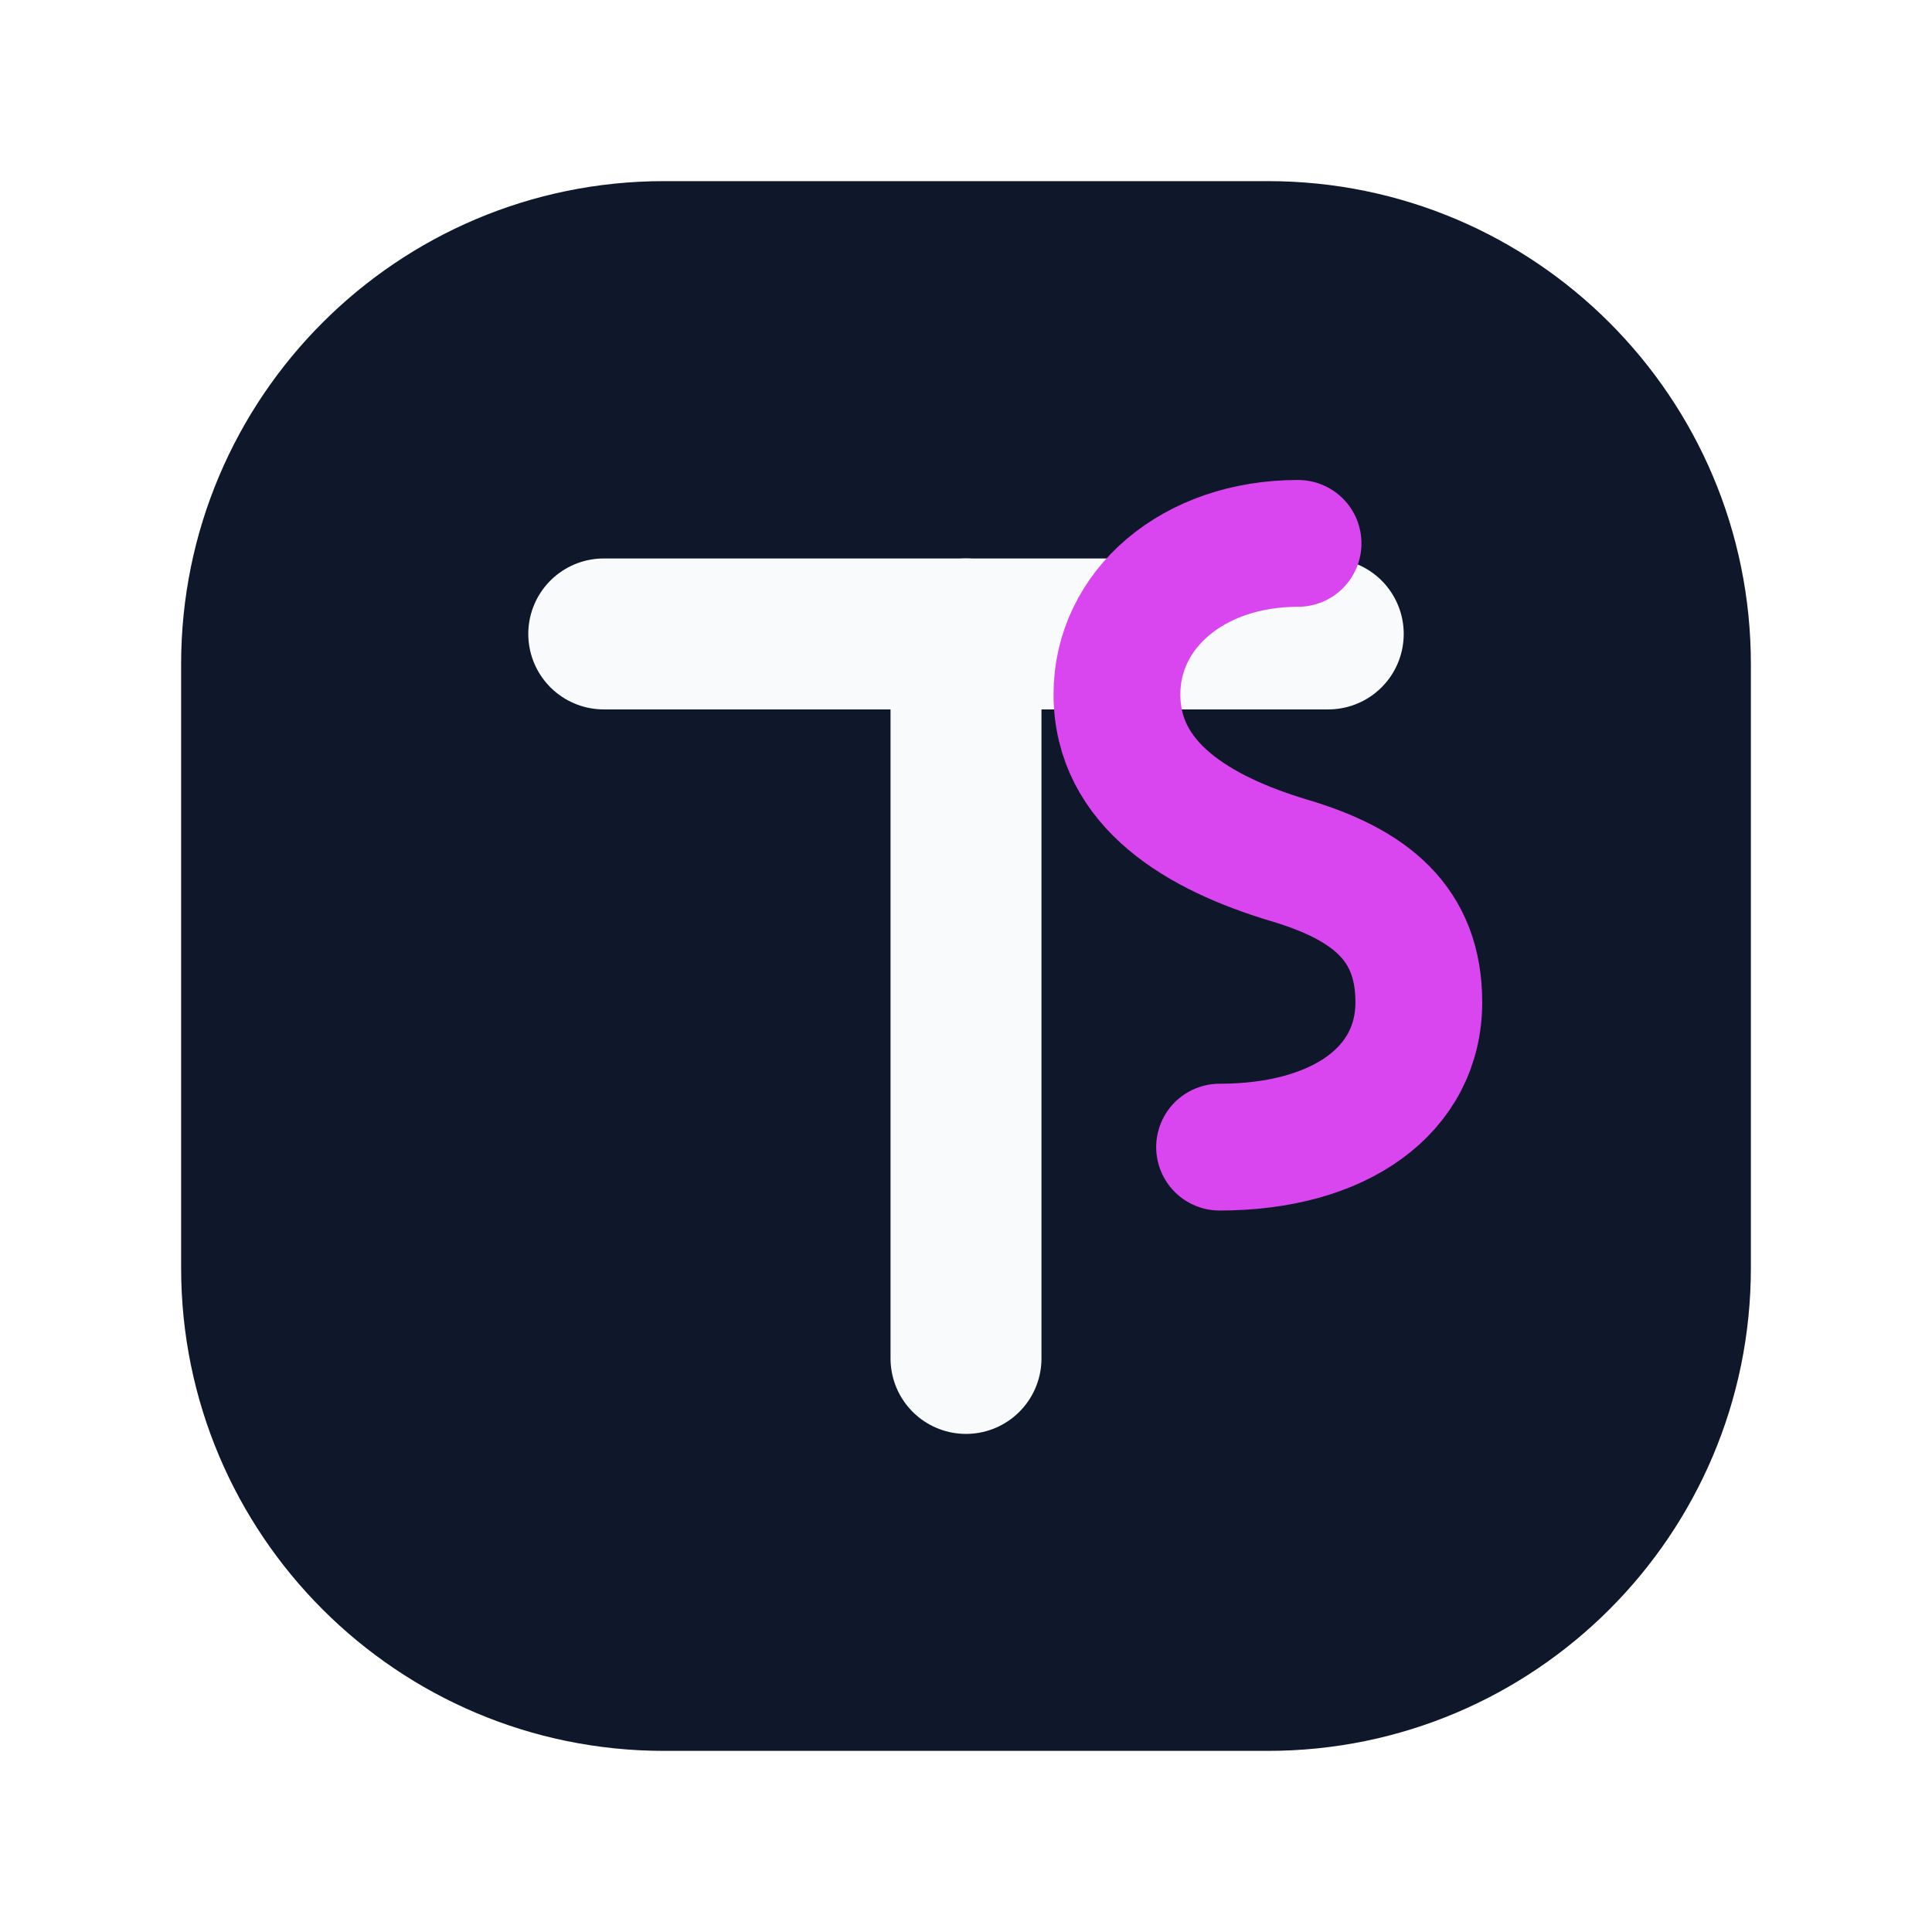
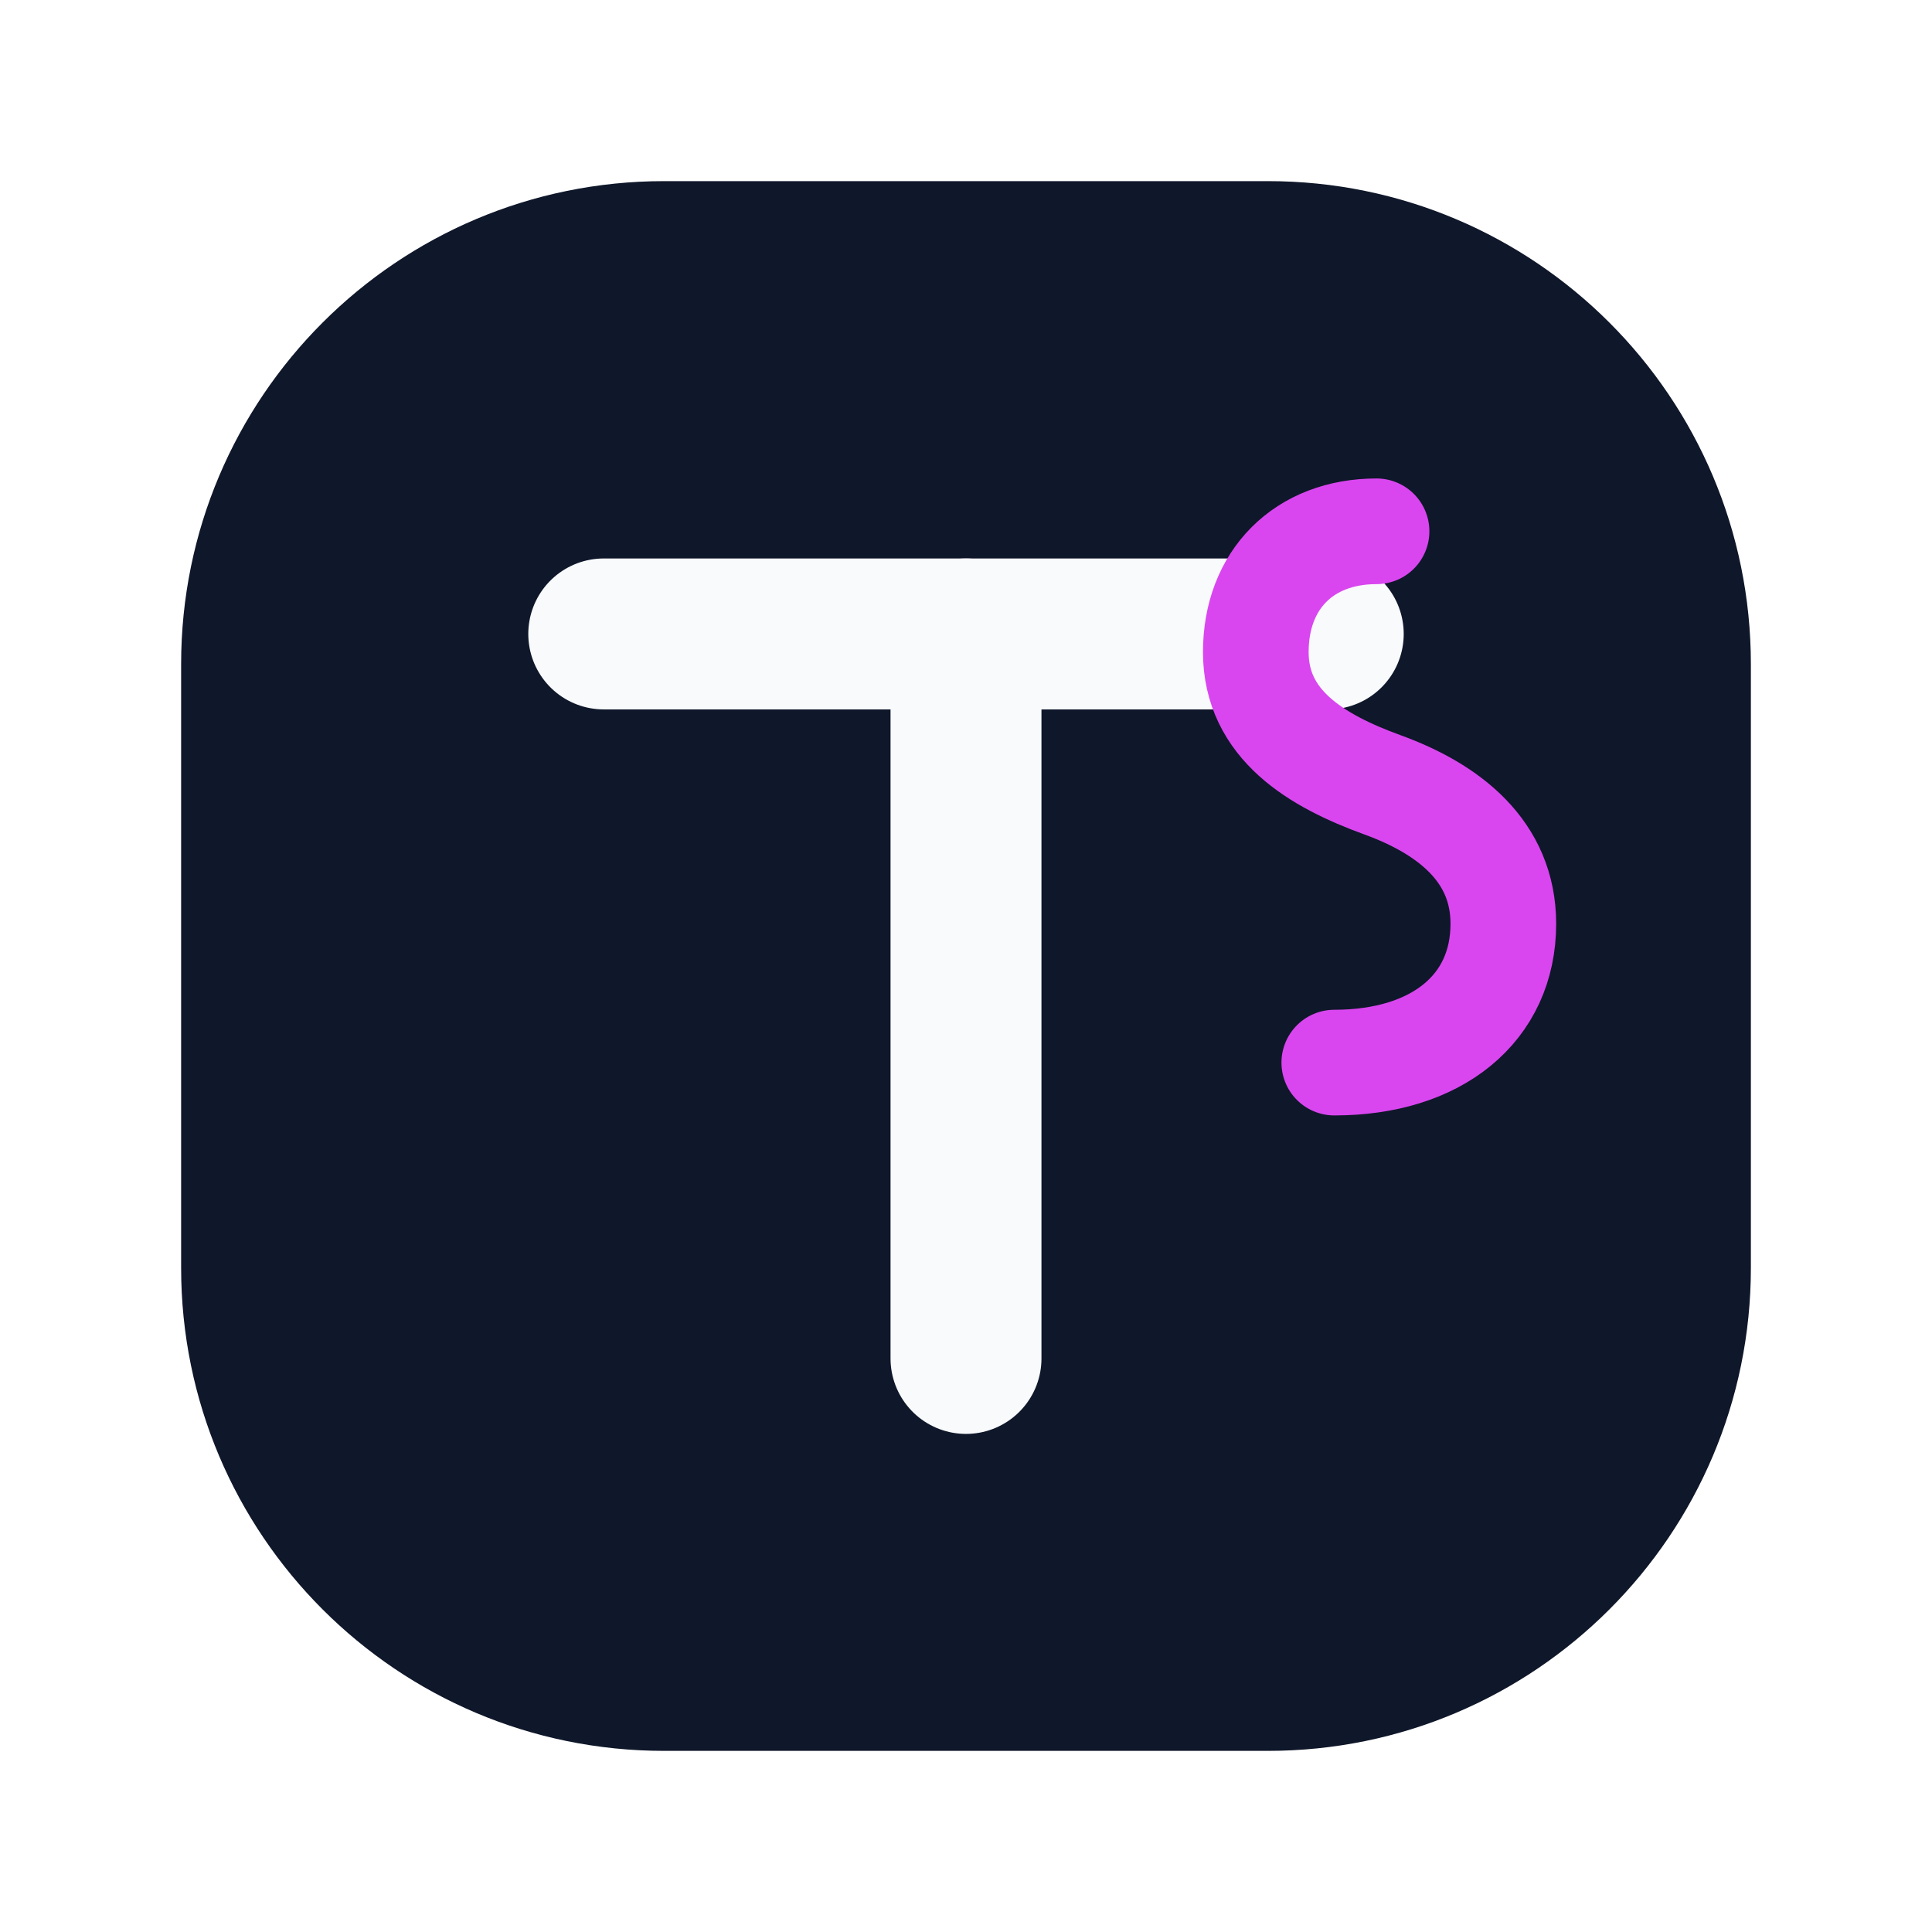
<svg xmlns="http://www.w3.org/2000/svg" width="64" height="64" viewBox="0 0 64 64" fill="none">
  <rect x="6" y="6" width="52" height="52" rx="16" fill="#0F172A" />
  <path d="M20 21H44" stroke="#F8FAFC" stroke-width="5" stroke-linecap="round" />
  <path d="M32 21V45" stroke="#F8FAFC" stroke-width="5" stroke-linecap="round" />
-   <path d="M43 18C39.5 18 37 20.2 37 23C37 26 39.7 27.6 42.7 28.5C45.4 29.3 47 30.6 47 33.2C47 36.1 44.4 38 40.4 38" stroke="#D946EF" stroke-width="4.2" stroke-linecap="round" stroke-linejoin="round" />
+   <path d="M45.6 17.6C43.2 17.6 41.6 19.2 41.6 21.6C41.6 24 43.6 25.2 45.8 26C48 26.8 49.8 28.2 49.8 30.6C49.8 33.4 47.6 35.2 44.2 35.2" stroke="#D946EF" stroke-width="3.5" stroke-linecap="round" stroke-linejoin="round" />
</svg>
